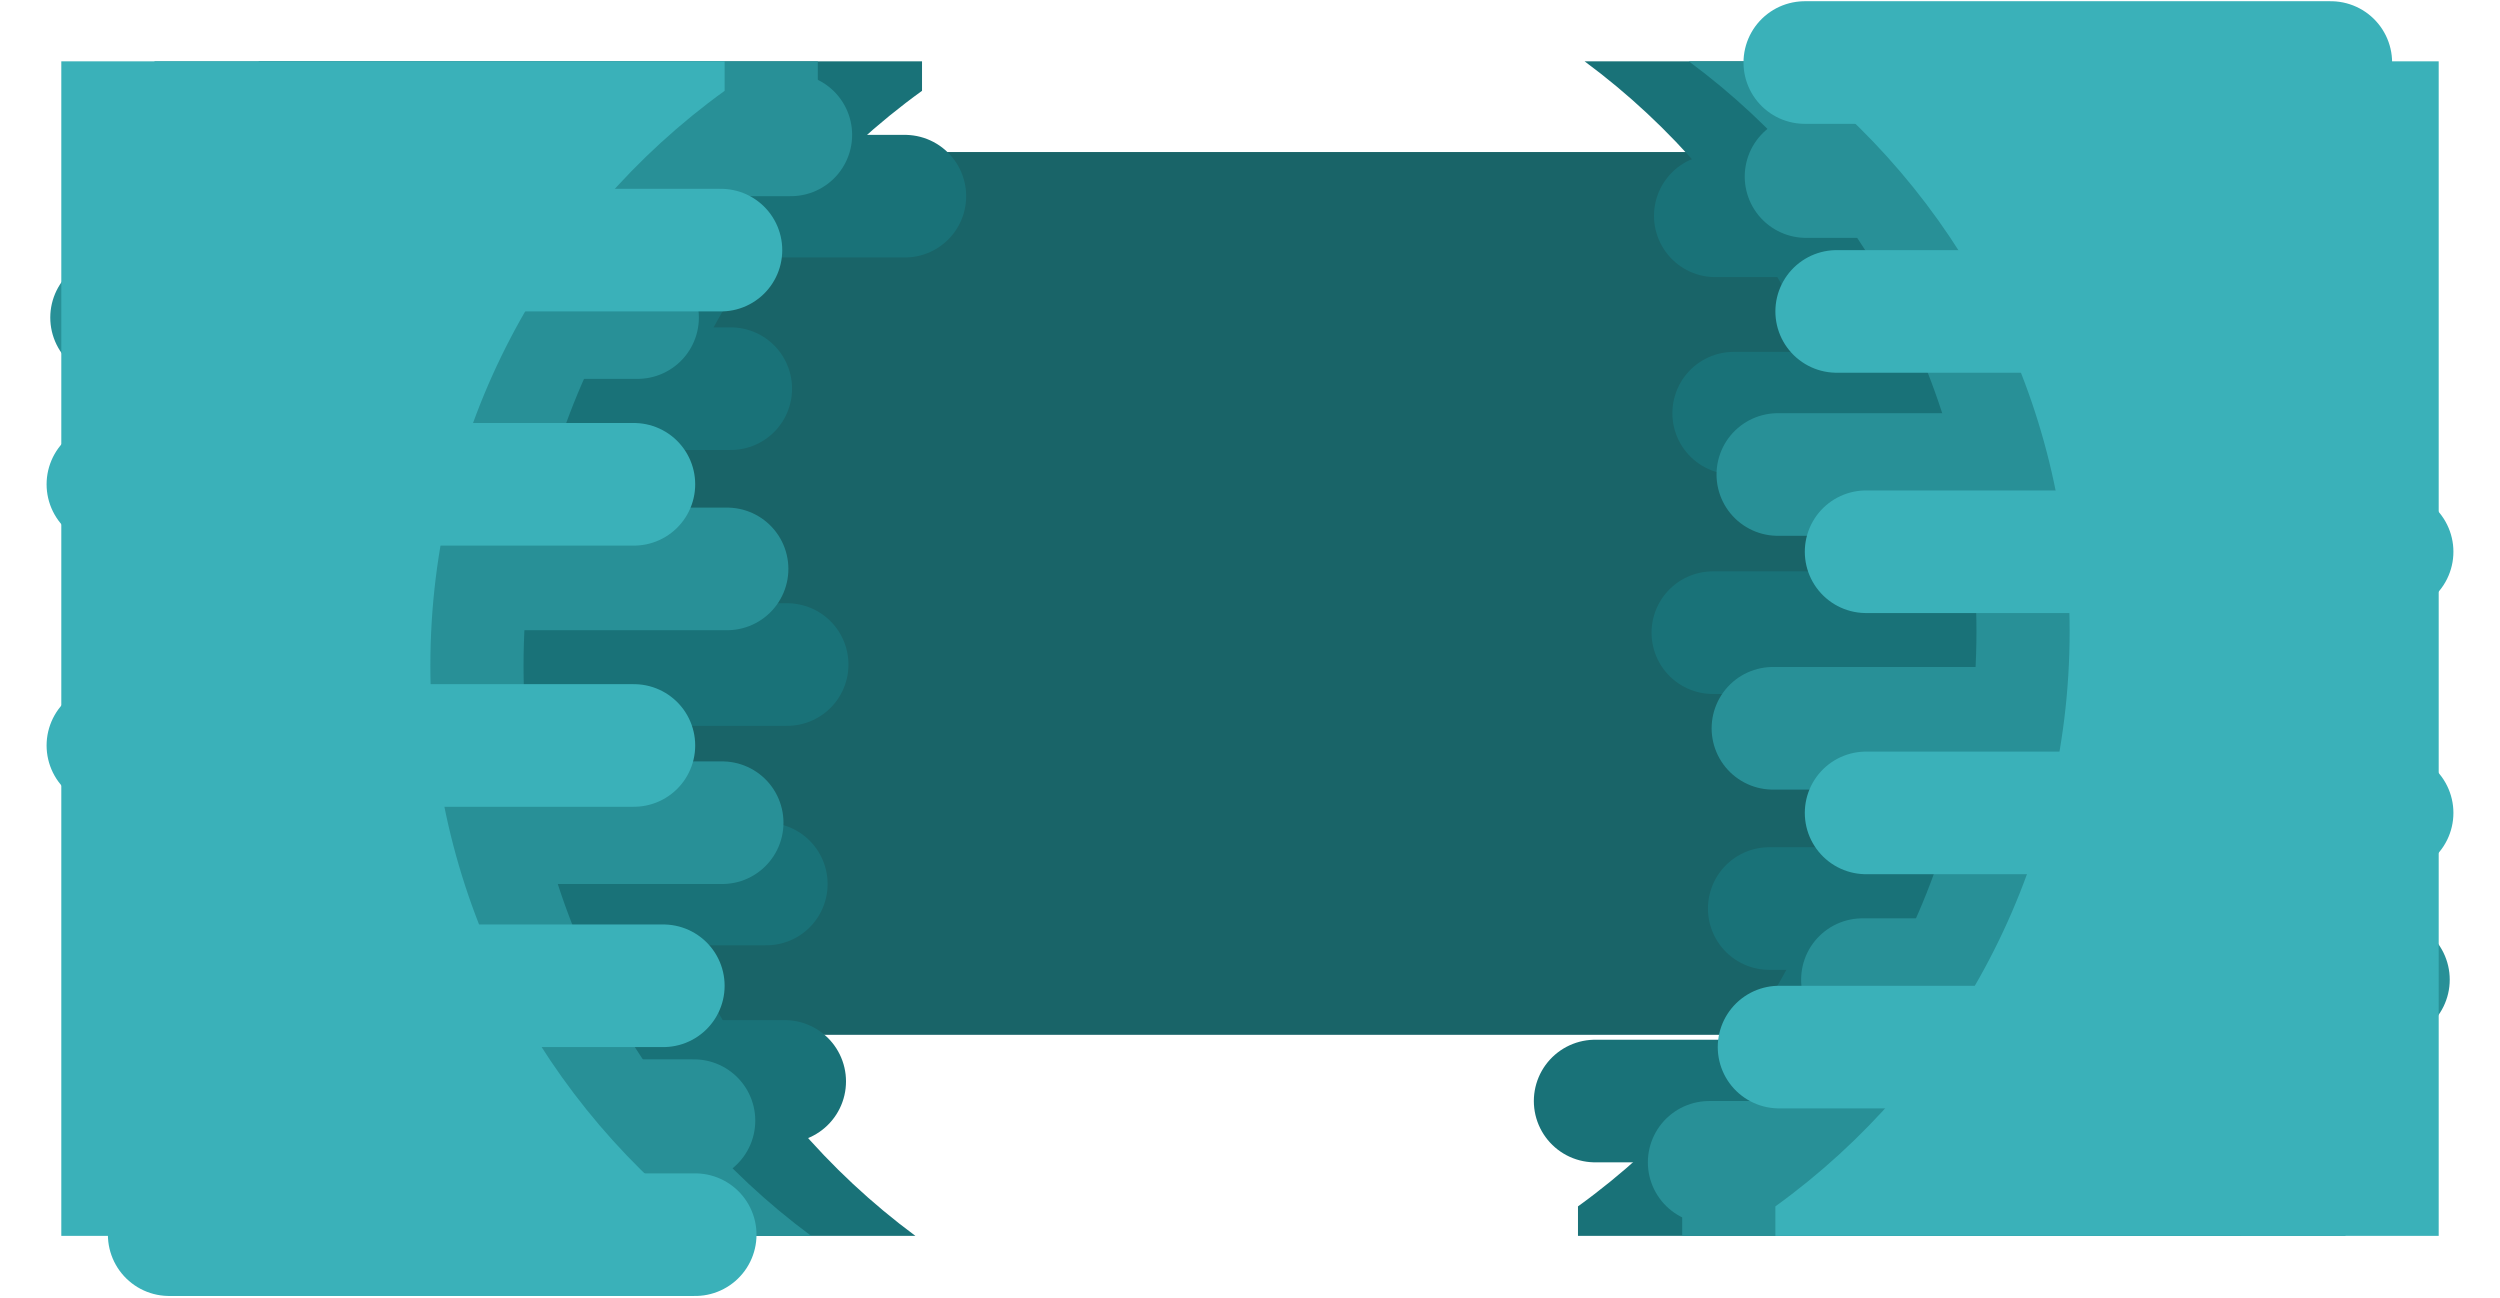
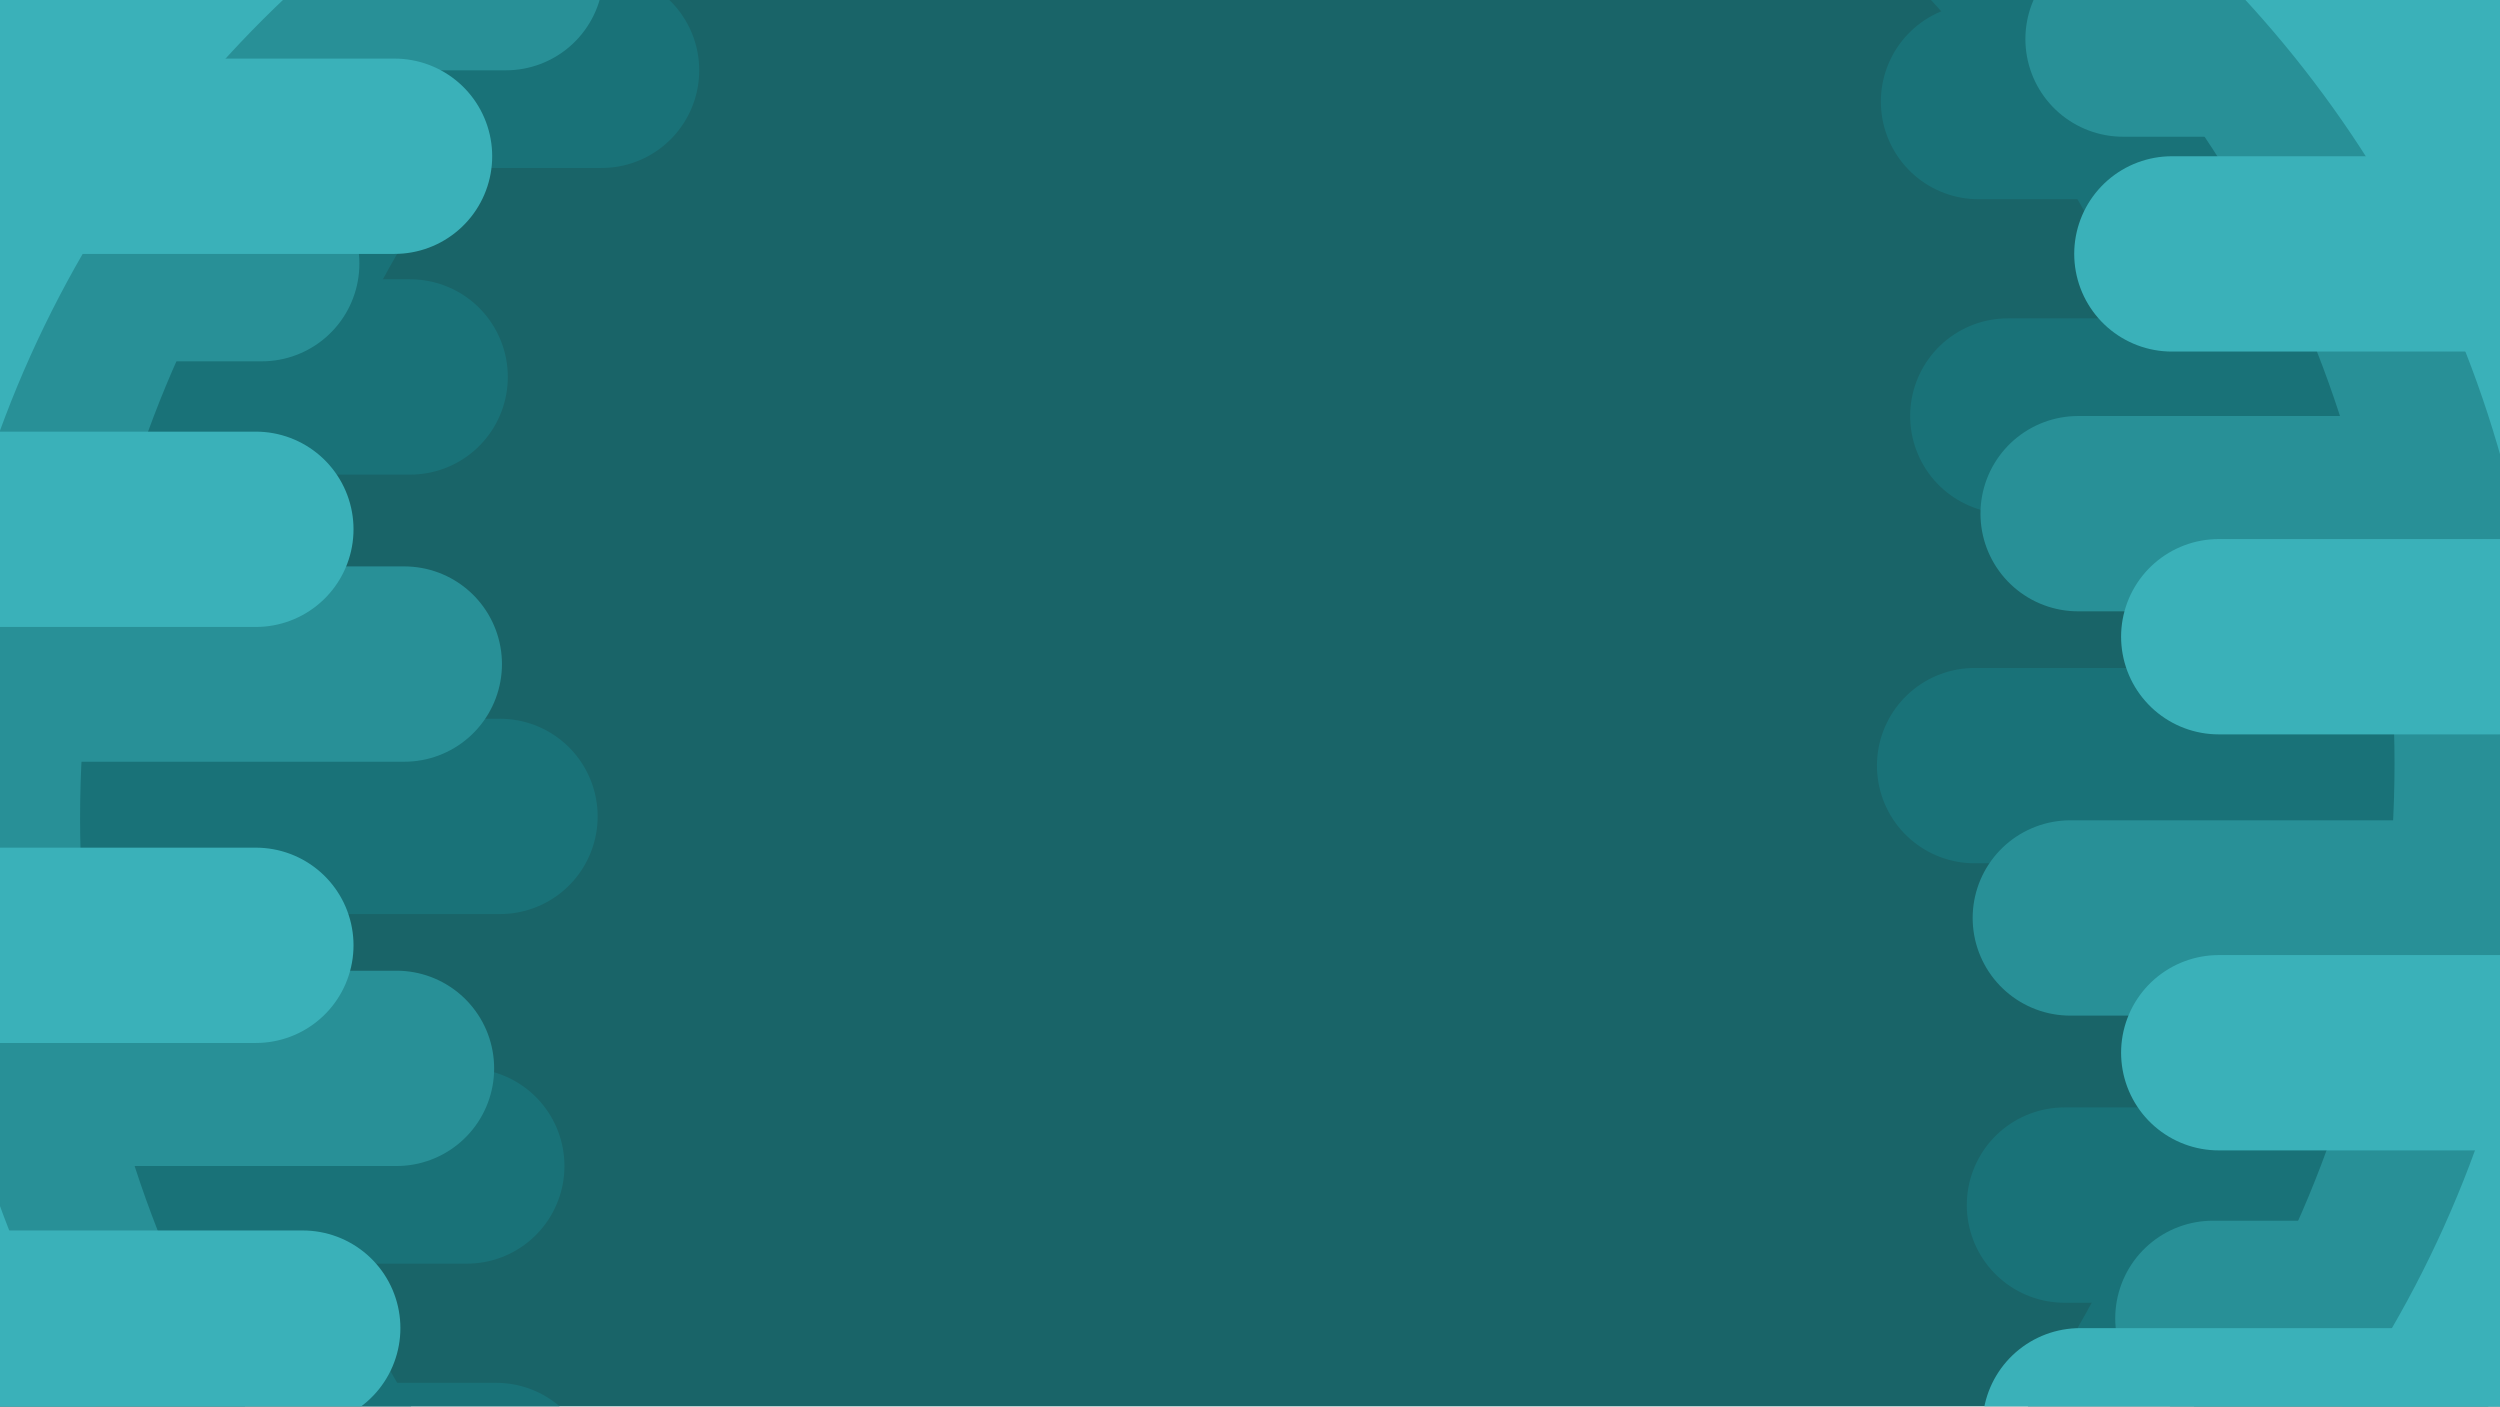
- <svg xmlns="http://www.w3.org/2000/svg" width="2039px" height="1058px" viewBox="0 0 2039 1058" version="1.1">
-   <g id="BG" transform="translate(50 50)">
-     <path d="M0 0L1280 0L1280 720L0 720L0 0Z" transform="translate(330 74)" id="BG-Color" fill="#196468" stroke="none" />
-     <g id="Left">
-       <g id="3" transform="translate(117 0)">
-         <path d="M0 1L429 1" transform="translate(142 109)" id="Line" fill="none" stroke="#197278" stroke-width="100" stroke-linecap="round" stroke-linejoin="round" />
-         <path d="M0 1L429 1" transform="translate(0 266)" id="Line-2" fill="none" stroke="#197278" stroke-width="100" stroke-linecap="round" stroke-linejoin="round" />
-         <path d="M0 1L429 1" transform="translate(46 491)" id="Line-3" fill="none" stroke="#197278" stroke-width="100" stroke-linecap="round" stroke-linejoin="round" />
-         <path d="M0 1L429 1" transform="translate(29 670)" id="Line-4" fill="none" stroke="#197278" stroke-width="100" stroke-linecap="round" stroke-linejoin="round" />
-         <path d="M0 1L429 1" transform="translate(44 831)" id="Line-5" fill="none" stroke="#197278" stroke-width="100" stroke-linecap="round" stroke-linejoin="round" />
-         <path d="M541 24.076C395.616 129.053 301 299.977 301 493C301 683.637 393.291 852.718 535.631 958L0 958L0 0L541 0L541 24.076Z" transform="translate(44 0)" id="Rectangle-Difference" fill="#197278" fill-rule="evenodd" stroke="none" />
-       </g>
-       <g id="2" transform="translate(41 0)">
-         <path d="M0 1L429 1" transform="translate(125 59)" id="Line" fill="none" stroke="#289097" stroke-width="100" stroke-linecap="round" stroke-linejoin="round" />
-         <path d="M0 1L429 1" transform="translate(0 208)" id="Line-2" fill="none" stroke="#289097" stroke-width="100" stroke-linecap="round" stroke-linejoin="round" />
-         <path d="M0 1L429 1" transform="translate(73 413)" id="Line-3" fill="none" stroke="#289097" stroke-width="100" stroke-linecap="round" stroke-linejoin="round" />
-         <path d="M0 1L429 1" transform="translate(69 620)" id="Line-4" fill="none" stroke="#289097" stroke-width="100" stroke-linecap="round" stroke-linejoin="round" />
-         <path d="M0 1L429 1" transform="translate(46 863)" id="Line-5" fill="none" stroke="#289097" stroke-width="100" stroke-linecap="round" stroke-linejoin="round" />
-         <path d="M541 24.076C395.616 129.053 301 299.977 301 493C301 683.637 393.291 852.718 535.631 958L0 958L0 0L541 0L541 24.076Z" transform="translate(35 0)" id="Rectangle-Difference" fill="#289097" fill-rule="evenodd" stroke="none" />
-       </g>
-       <g id="1">
-         <path d="M0 1L429 1" transform="translate(88 956)" id="Line" fill="none" stroke="#3AB1B9" stroke-width="100" stroke-linecap="round" stroke-linejoin="round" />
-         <path d="M0 1L429 1" transform="translate(109 153)" id="Line-2" fill="none" stroke="#3AB1B9" stroke-width="100" stroke-linecap="round" stroke-linejoin="round" />
-         <path d="M0 1L429 1" transform="translate(38 344)" id="Line-3" fill="none" stroke="#3AB1B9" stroke-width="100" stroke-linecap="round" stroke-linejoin="round" />
-         <path d="M0 1L429 1" transform="translate(38 557)" id="Line-4" fill="none" stroke="#3AB1B9" stroke-width="100" stroke-linecap="round" stroke-linejoin="round" />
-         <path d="M0 1L429 1" transform="translate(62 753)" id="Line-5" fill="none" stroke="#3AB1B9" stroke-width="100" stroke-linecap="round" stroke-linejoin="round" />
-         <path d="M541 24.076C395.616 129.053 301 299.977 301 493C301 683.637 393.291 852.718 535.631 958L0 958L0 0L541 0L541 24.076Z" id="Rectangle-Difference" fill="#3AB1B9" fill-rule="evenodd" stroke="none" />
-       </g>
-     </g>
-     <g id="Right" transform="matrix(-1 0 0 -1 1939 958)">
-       <g id="3" transform="translate(117 0)">
-         <path d="M0 1L429 1" transform="translate(142 109)" id="Line" fill="none" stroke="#197278" stroke-width="100" stroke-linecap="round" stroke-linejoin="round" />
-         <path d="M0 1L429 1" transform="translate(0 266)" id="Line-2" fill="none" stroke="#197278" stroke-width="100" stroke-linecap="round" stroke-linejoin="round" />
-         <path d="M0 1L429 1" transform="translate(46 491)" id="Line-3" fill="none" stroke="#197278" stroke-width="100" stroke-linecap="round" stroke-linejoin="round" />
-         <path d="M0 1L429 1" transform="translate(29 670)" id="Line-4" fill="none" stroke="#197278" stroke-width="100" stroke-linecap="round" stroke-linejoin="round" />
-         <path d="M0 1L429 1" transform="translate(44 831)" id="Line-5" fill="none" stroke="#197278" stroke-width="100" stroke-linecap="round" stroke-linejoin="round" />
-         <path d="M541 24.076C395.616 129.053 301 299.977 301 493C301 683.637 393.291 852.718 535.631 958L0 958L0 0L541 0L541 24.076Z" transform="translate(44 0)" id="Rectangle-Difference" fill="#197278" fill-rule="evenodd" stroke="none" />
-       </g>
-       <g id="2" transform="translate(41 0)">
-         <path d="M0 1L429 1" transform="translate(125 59)" id="Line" fill="none" stroke="#289097" stroke-width="100" stroke-linecap="round" stroke-linejoin="round" />
-         <path d="M0 1L429 1" transform="translate(0 208)" id="Line-2" fill="none" stroke="#289097" stroke-width="100" stroke-linecap="round" stroke-linejoin="round" />
-         <path d="M0 1L429 1" transform="translate(73 413)" id="Line-3" fill="none" stroke="#289097" stroke-width="100" stroke-linecap="round" stroke-linejoin="round" />
-         <path d="M0 1L429 1" transform="translate(69 620)" id="Line-4" fill="none" stroke="#289097" stroke-width="100" stroke-linecap="round" stroke-linejoin="round" />
-         <path d="M0 1L429 1" transform="translate(46 863)" id="Line-5" fill="none" stroke="#289097" stroke-width="100" stroke-linecap="round" stroke-linejoin="round" />
-         <path d="M541 24.076C395.616 129.053 301 299.977 301 493C301 683.637 393.291 852.718 535.631 958L0 958L0 0L541 0L541 24.076Z" transform="translate(35 0)" id="Rectangle-Difference" fill="#289097" fill-rule="evenodd" stroke="none" />
-       </g>
-       <g id="1">
-         <path d="M0 1L429 1" transform="translate(88 956)" id="Line" fill="none" stroke="#3AB1B9" stroke-width="100" stroke-linecap="round" stroke-linejoin="round" />
-         <path d="M0 1L429 1" transform="translate(109 153)" id="Line-2" fill="none" stroke="#3AB1B9" stroke-width="100" stroke-linecap="round" stroke-linejoin="round" />
-         <path d="M0 1L429 1" transform="translate(38 344)" id="Line-3" fill="none" stroke="#3AB1B9" stroke-width="100" stroke-linecap="round" stroke-linejoin="round" />
-         <path d="M0 1L429 1" transform="translate(38 557)" id="Line-4" fill="none" stroke="#3AB1B9" stroke-width="100" stroke-linecap="round" stroke-linejoin="round" />
-         <path d="M0 1L429 1" transform="translate(62 753)" id="Line-5" fill="none" stroke="#3AB1B9" stroke-width="100" stroke-linecap="round" stroke-linejoin="round" />
-         <path d="M541 24.076C395.616 129.053 301 299.977 301 493C301 683.637 393.291 852.718 535.631 958L0 958L0 0L541 0L541 24.076Z" id="Rectangle-Difference" fill="#3AB1B9" fill-rule="evenodd" stroke="none" />
+ <svg xmlns="http://www.w3.org/2000/svg" xmlns:xlink="http://www.w3.org/1999/xlink" width="1280px" height="720px" viewBox="0 0 1280 720" version="1.1">
+   <defs>
+     <rect width="1280" height="720" id="slice_1" />
+     <clipPath id="clip_1">
+       <use xlink:href="#slice_1" clip-rule="evenodd" />
+     </clipPath>
+   </defs>
+   <g id="Slice" clip-path="url(#clip_1)">
+     <use xlink:href="#slice_1" stroke="none" fill="none" />
+     <g id="App" transform="translate(-336 -74)">
+       <path d="M0 0L1280 0L1280 720L0 720L0 0Z" transform="translate(336 74)" id="Screen-Size-Copy" fill="#D3D3D3" stroke="none" />
+       <g id="BG">
+         <path d="M0 0L1280 0L1280 720L0 720L0 0Z" transform="translate(330 74)" id="BG-Color" fill="#196468" stroke="none" />
+         <g id="Left">
+           <g id="3" transform="translate(117 0)">
+             <path d="M0 1L429 1" transform="translate(98 109)" id="Line" fill="none" stroke="#197278" stroke-width="100" stroke-linecap="round" stroke-linejoin="round" />
+             <path d="M0 1L429 1" transform="translate(0 266)" id="Line-2" fill="none" stroke="#197278" stroke-width="100" stroke-linecap="round" stroke-linejoin="round" />
+             <path d="M0 1L429 1" transform="translate(46 491)" id="Line-3" fill="none" stroke="#197278" stroke-width="100" stroke-linecap="round" stroke-linejoin="round" />
+             <path d="M0 1L429 1" transform="translate(29 670)" id="Line-4" fill="none" stroke="#197278" stroke-width="100" stroke-linecap="round" stroke-linejoin="round" />
+             <path d="M0 1L429 1" transform="translate(44 831)" id="Line-5" fill="none" stroke="#197278" stroke-width="100" stroke-linecap="round" stroke-linejoin="round" />
+             <path d="M541 24.076C395.616 129.053 301 299.977 301 493C301 683.637 393.291 852.718 535.631 958L0 958L0 0L541 0L541 24.076Z" transform="translate(44 0)" id="Rectangle-Difference" fill="#197278" fill-rule="evenodd" stroke="none" />
+           </g>
+           <g id="2" transform="translate(41 0)">
+             <path d="M0 1L429 1" transform="translate(125 59)" id="Line" fill="none" stroke="#289097" stroke-width="100" stroke-linecap="round" stroke-linejoin="round" />
+             <path d="M0 1L429 1" transform="translate(0 208)" id="Line-2" fill="none" stroke="#289097" stroke-width="100" stroke-linecap="round" stroke-linejoin="round" />
+             <path d="M0 1L429 1" transform="translate(73 413)" id="Line-3" fill="none" stroke="#289097" stroke-width="100" stroke-linecap="round" stroke-linejoin="round" />
+             <path d="M0 1L429 1" transform="translate(69 620)" id="Line-4" fill="none" stroke="#289097" stroke-width="100" stroke-linecap="round" stroke-linejoin="round" />
+             <path d="M541 24.076C395.616 129.053 301 299.977 301 493C301 683.637 393.291 852.718 535.631 958L0 958L0 0L541 0L541 24.076Z" transform="translate(35 0)" id="Rectangle-Difference" fill="#289097" fill-rule="evenodd" stroke="none" />
+           </g>
+           <g id="1">
+             <path d="M0 1L429 1" transform="translate(109 153)" id="Line-2" fill="none" stroke="#3AB1B9" stroke-width="100" stroke-linecap="round" stroke-linejoin="round" />
+             <path d="M0 1L429 1" transform="translate(38 344)" id="Line-3" fill="none" stroke="#3AB1B9" stroke-width="100" stroke-linecap="round" stroke-linejoin="round" />
+             <path d="M0 1L429 1" transform="translate(38 557)" id="Line-4" fill="none" stroke="#3AB1B9" stroke-width="100" stroke-linecap="round" stroke-linejoin="round" />
+             <path d="M0 1L429 1" transform="translate(62 753)" id="Line-5" fill="none" stroke="#3AB1B9" stroke-width="100" stroke-linecap="round" stroke-linejoin="round" />
+             <path d="M541 24.076C395.616 129.053 301 299.977 301 493C301 683.637 393.291 852.718 535.631 958L0 958L0 0L541 0L541 24.076Z" id="Rectangle-Difference" fill="#3AB1B9" fill-rule="evenodd" stroke="none" />
+           </g>
+         </g>
+         <g id="Right" transform="matrix(-1 0 0 -1 1939 958)">
+           <g id="3" transform="translate(117 0)">
+             <path d="M0 1L429 1" transform="translate(0 266)" id="Line-2" fill="none" stroke="#197278" stroke-width="100" stroke-linecap="round" stroke-linejoin="round" />
+             <path d="M0 1L429 1" transform="translate(46 491)" id="Line-3" fill="none" stroke="#197278" stroke-width="100" stroke-linecap="round" stroke-linejoin="round" />
+             <path d="M0 1L429 1" transform="translate(29 670)" id="Line-4" fill="none" stroke="#197278" stroke-width="100" stroke-linecap="round" stroke-linejoin="round" />
+             <path d="M0 1L429 1" transform="translate(44 831)" id="Line-5" fill="none" stroke="#197278" stroke-width="100" stroke-linecap="round" stroke-linejoin="round" />
+             <path d="M541 24.076C395.616 129.053 301 299.977 301 493C301 683.637 393.291 852.718 535.631 958L0 958L0 0L541 0L541 24.076Z" transform="translate(44 0)" id="Rectangle-Difference" fill="#197278" fill-rule="evenodd" stroke="none" />
+           </g>
+           <g id="2" transform="translate(41 0)">
+             <path d="M0 1L429 1" transform="translate(0 208)" id="Line-2" fill="none" stroke="#289097" stroke-width="100" stroke-linecap="round" stroke-linejoin="round" />
+             <path d="M0 1L429 1" transform="translate(73 413)" id="Line-3" fill="none" stroke="#289097" stroke-width="100" stroke-linecap="round" stroke-linejoin="round" />
+             <path d="M0 1L429 1" transform="translate(69 620)" id="Line-4" fill="none" stroke="#289097" stroke-width="100" stroke-linecap="round" stroke-linejoin="round" />
+             <path d="M0 1L429 1" transform="translate(46 863)" id="Line-5" fill="none" stroke="#289097" stroke-width="100" stroke-linecap="round" stroke-linejoin="round" />
+             <path d="M541 24.076C395.616 129.053 301 299.977 301 493C301 683.637 393.291 852.718 535.631 958L0 958L0 0L541 0L541 24.076Z" transform="translate(35 0)" id="Rectangle-Difference" fill="#289097" fill-rule="evenodd" stroke="none" />
+           </g>
+           <g id="1">
+             <path d="M0 1L429 1" transform="translate(109 153)" id="Line-2" fill="none" stroke="#3AB1B9" stroke-width="100" stroke-linecap="round" stroke-linejoin="round" />
+             <path d="M0 1L429 1" transform="translate(38 344)" id="Line-3" fill="none" stroke="#3AB1B9" stroke-width="100" stroke-linecap="round" stroke-linejoin="round" />
+             <path d="M0 1L429 1" transform="translate(38 557)" id="Line-4" fill="none" stroke="#3AB1B9" stroke-width="100" stroke-linecap="round" stroke-linejoin="round" />
+             <path d="M0 1L429 1" transform="translate(62 753)" id="Line-5" fill="none" stroke="#3AB1B9" stroke-width="100" stroke-linecap="round" stroke-linejoin="round" />
+             <path d="M541 24.076C395.616 129.053 301 299.977 301 493C301 683.637 393.291 852.718 535.631 958L0 958L0 0L541 0L541 24.076Z" id="Rectangle-Difference" fill="#3AB1B9" fill-rule="evenodd" stroke="none" />
+           </g>
+         </g>
      </g>
    </g>
  </g>
</svg>
